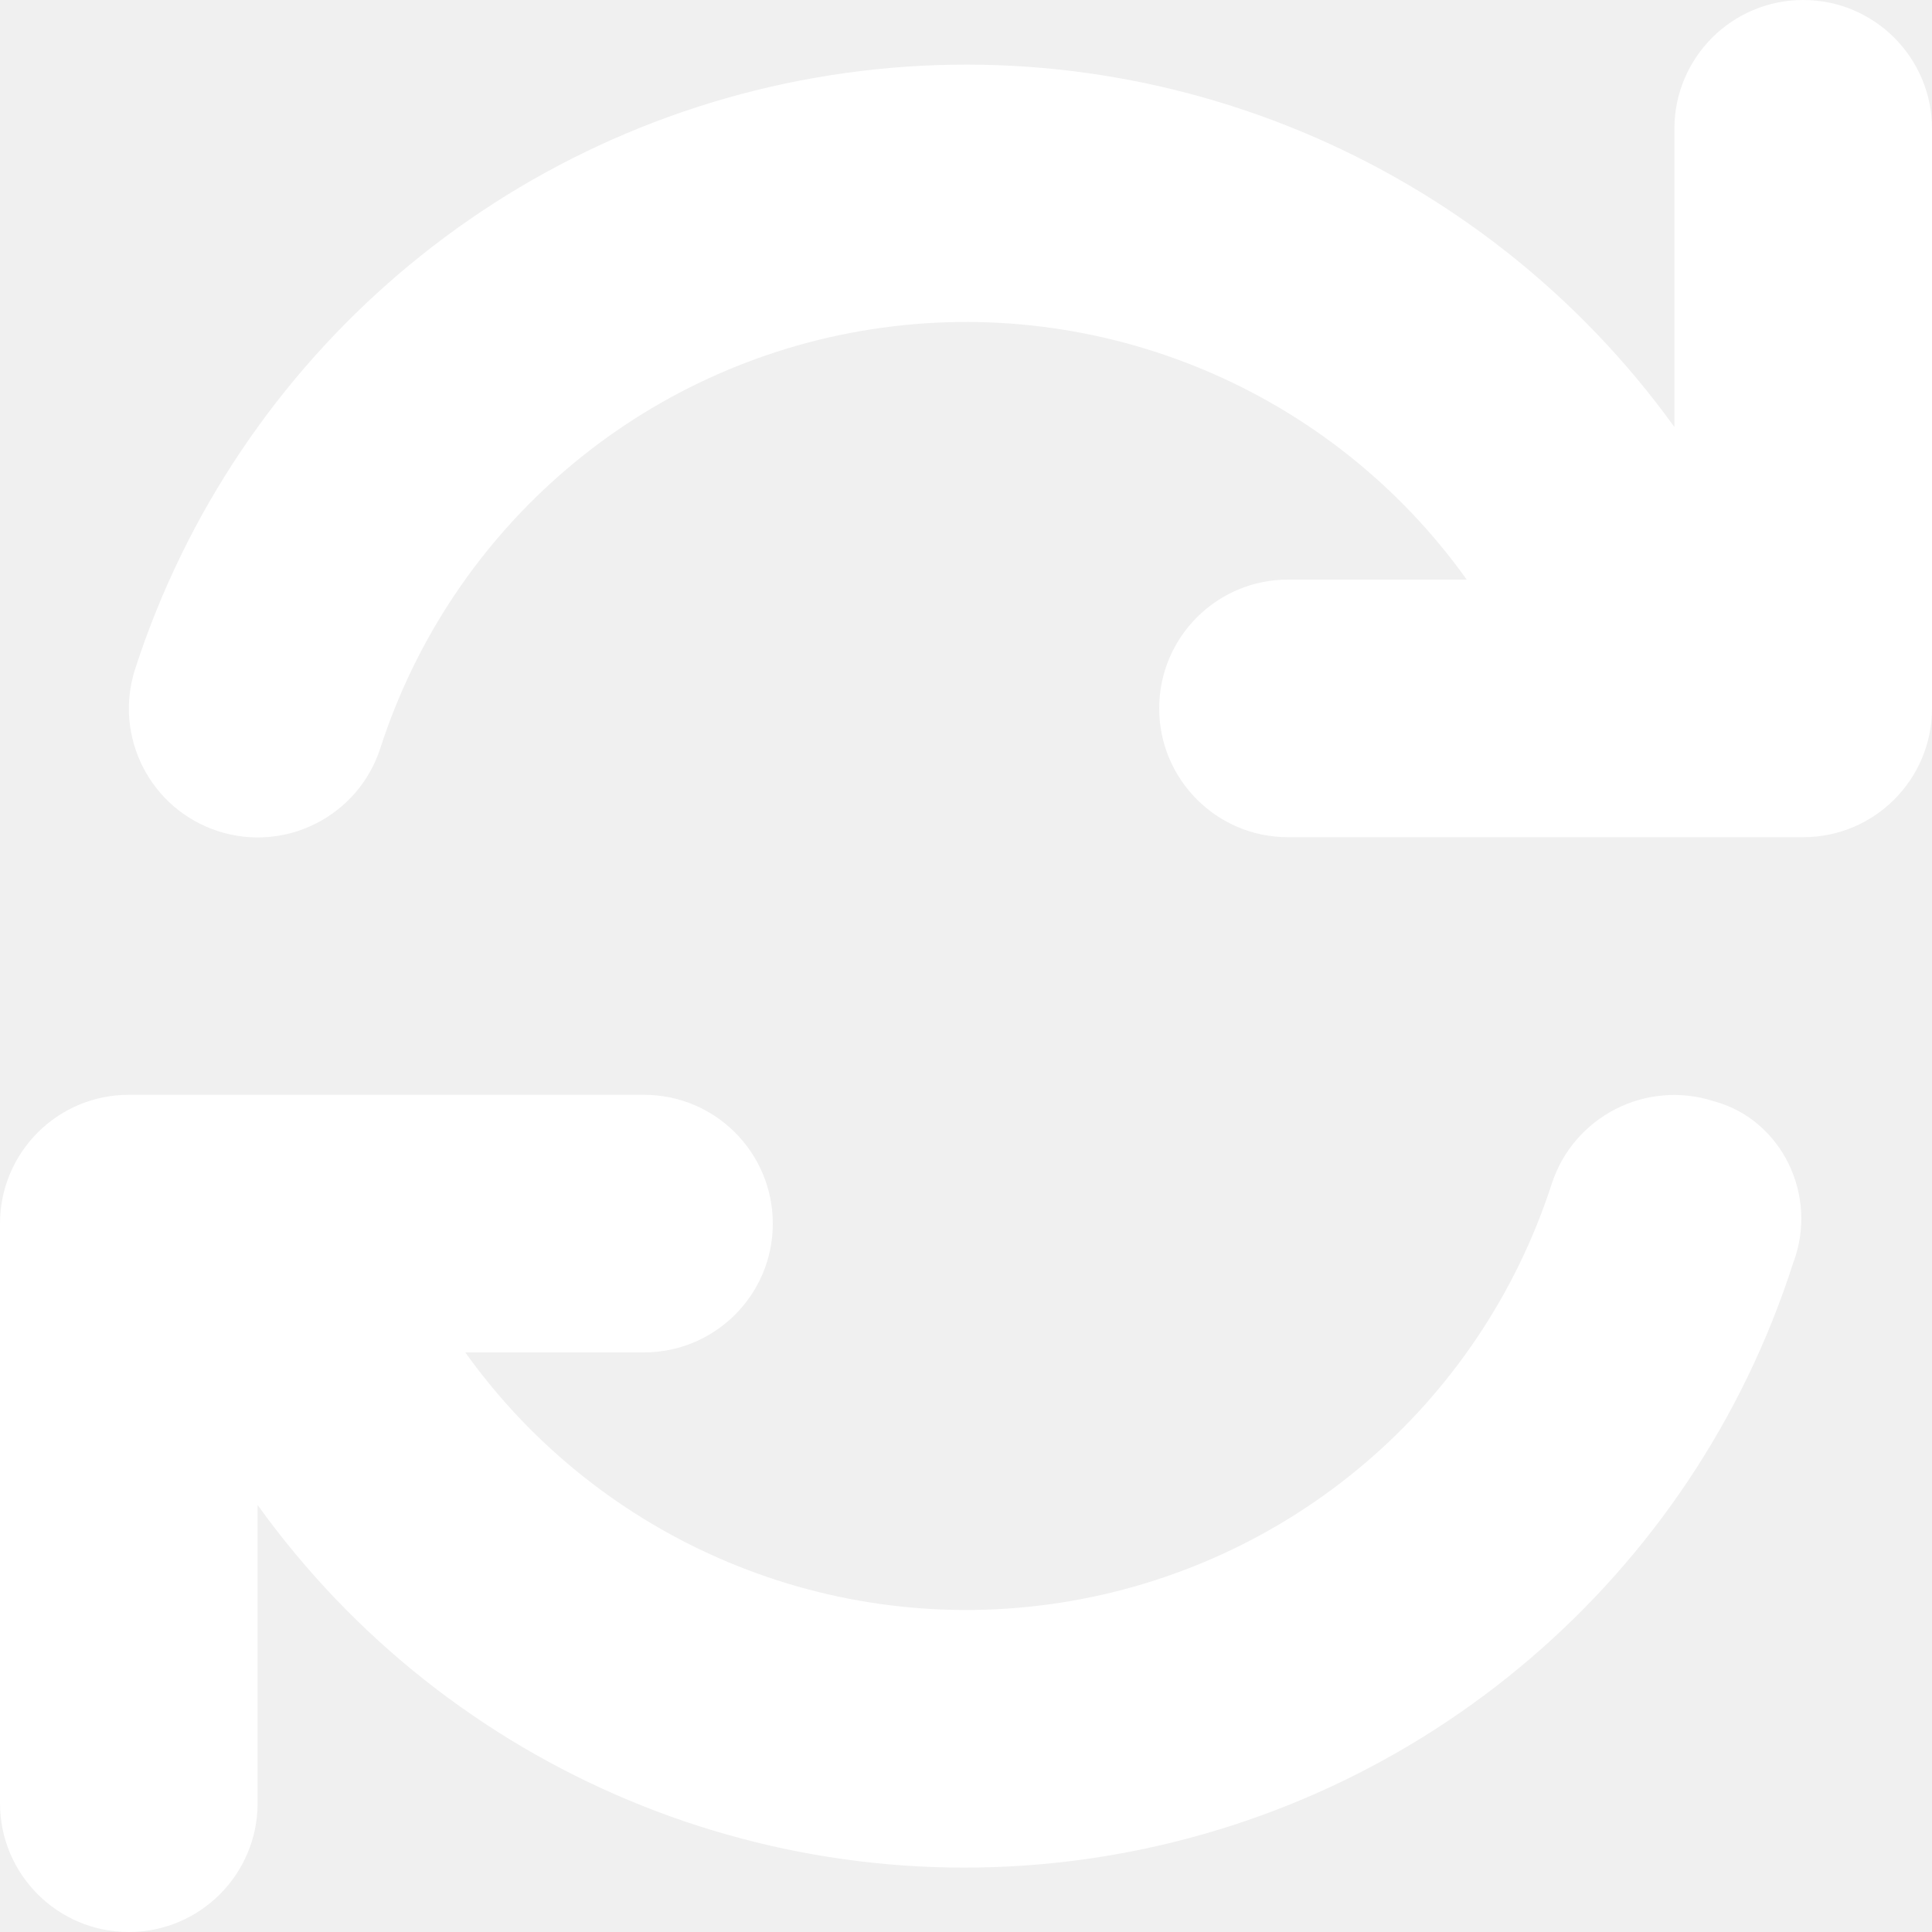
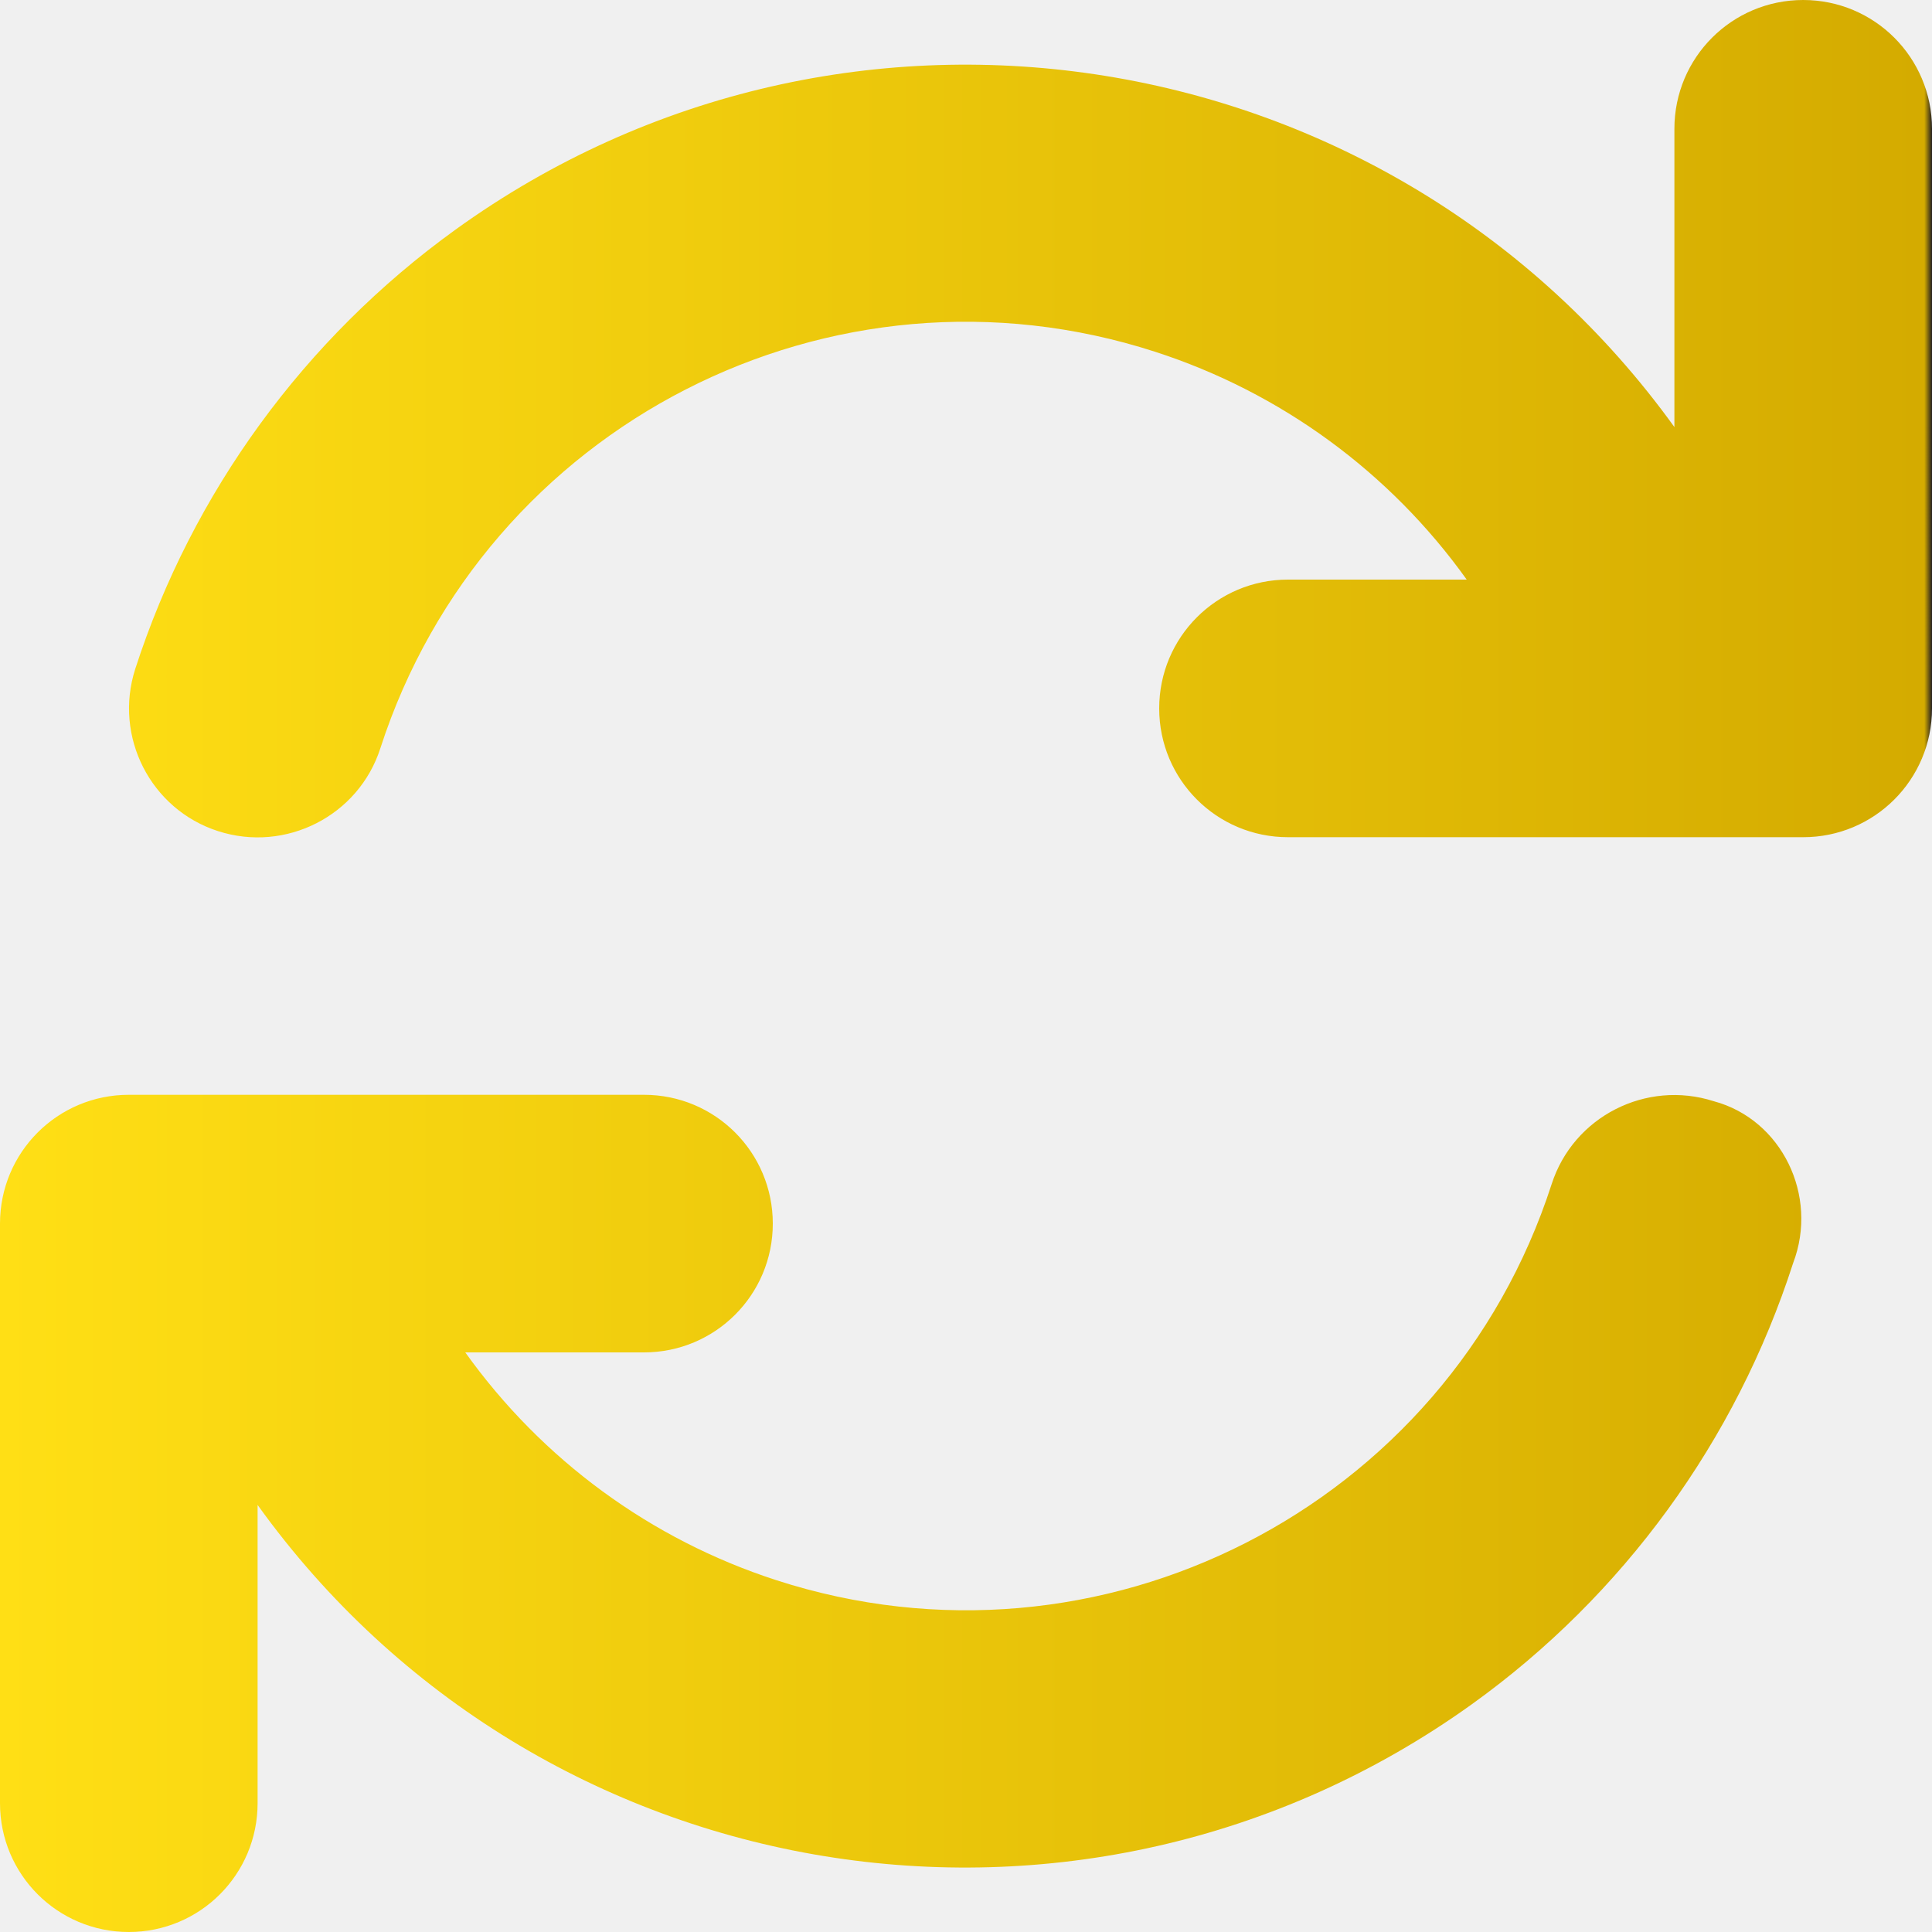
- <svg xmlns="http://www.w3.org/2000/svg" id="Layer_1" data-name="Layer 1" viewBox="0 0 480 480">
-   <defs>
-     <style>.cls-1{fill:#fff;}</style>
-   </defs>
-   <path class="cls-1" d="M464,16a32,32,0,0,0-32,32v74.09A217,217,0,0,0,49.58,182.2a32,32,0,0,0,60.91,19.69A152.91,152.91,0,0,1,380.4,160H336a32,32,0,0,0,0,64H464a32,32,0,0,0,32-32V48A32,32,0,0,0,464,16ZM441.8,289.6a32,32,0,0,0-40.3,20.59A152.93,152.93,0,0,1,131.6,352H176a32,32,0,0,0,0-64H48a32,32,0,0,0-32,32V464a32,32,0,0,0,64,0V389.91A216.21,216.21,0,0,0,461.5,329.8C467.9,313,458.6,294.1,441.8,289.6Z" transform="translate(-16 -16)" />
+ <svg xmlns="http://www.w3.org/2000/svg" version="1.1" id="Layer_1" x="0px" y="0px" viewBox="0 0 480 480" style="enable-background:new 0 0 480 480;" xml:space="preserve">
+   <style type="text/css">
+ 	.st0{fill:url(#SVGID_1_);}
+ </style>
+   <linearGradient id="SVGID_1_" gradientUnits="userSpaceOnUse" x1="0" y1="240" x2="480" y2="240">
+     <stop offset="0" style="stop-color:#FFDF15" />
+     <stop offset="0.996" style="stop-color:#D4AB00" />
+     <stop offset="1" style="stop-color:#231F20" />
+   </linearGradient>
+   <path class="st0" d="M448,0c-17.7,0-32,14.3-32,32v74.1C345.9,8.9,210.2-13,113.1,57.1c-37.4,27-65.3,65.2-79.5,109.1  c-5.4,16.8,3.8,34.9,20.6,40.3s34.9-3.8,40.3-20.6c26-80.4,112.2-124.5,192.5-98.5c31.2,10.1,58.3,29.9,77.4,56.6H320  c-17.7,0-32,14.3-32,32s14.3,32,32,32h128c17.7,0,32-14.3,32-32V32C480,14.3,465.7,0,448,0z M425.8,273.6  c-16.8-5.4-34.9,3.8-40.3,20.6c0,0,0,0,0,0c-26,80.4-112.3,124.4-192.6,98.4c-31.2-10.1-58.2-29.9-77.3-56.6H160  c17.7,0,32-14.3,32-32s-14.3-32-32-32H32c-17.7,0-32,14.3-32,32v144c0,17.7,14.3,32,32,32s32-14.3,32-32v-74.1  c69.7,97,204.7,119.1,301.7,49.5c37.6-27,65.6-65.5,79.8-109.6C451.9,297,442.6,278.1,425.8,273.6z" />
</svg>
